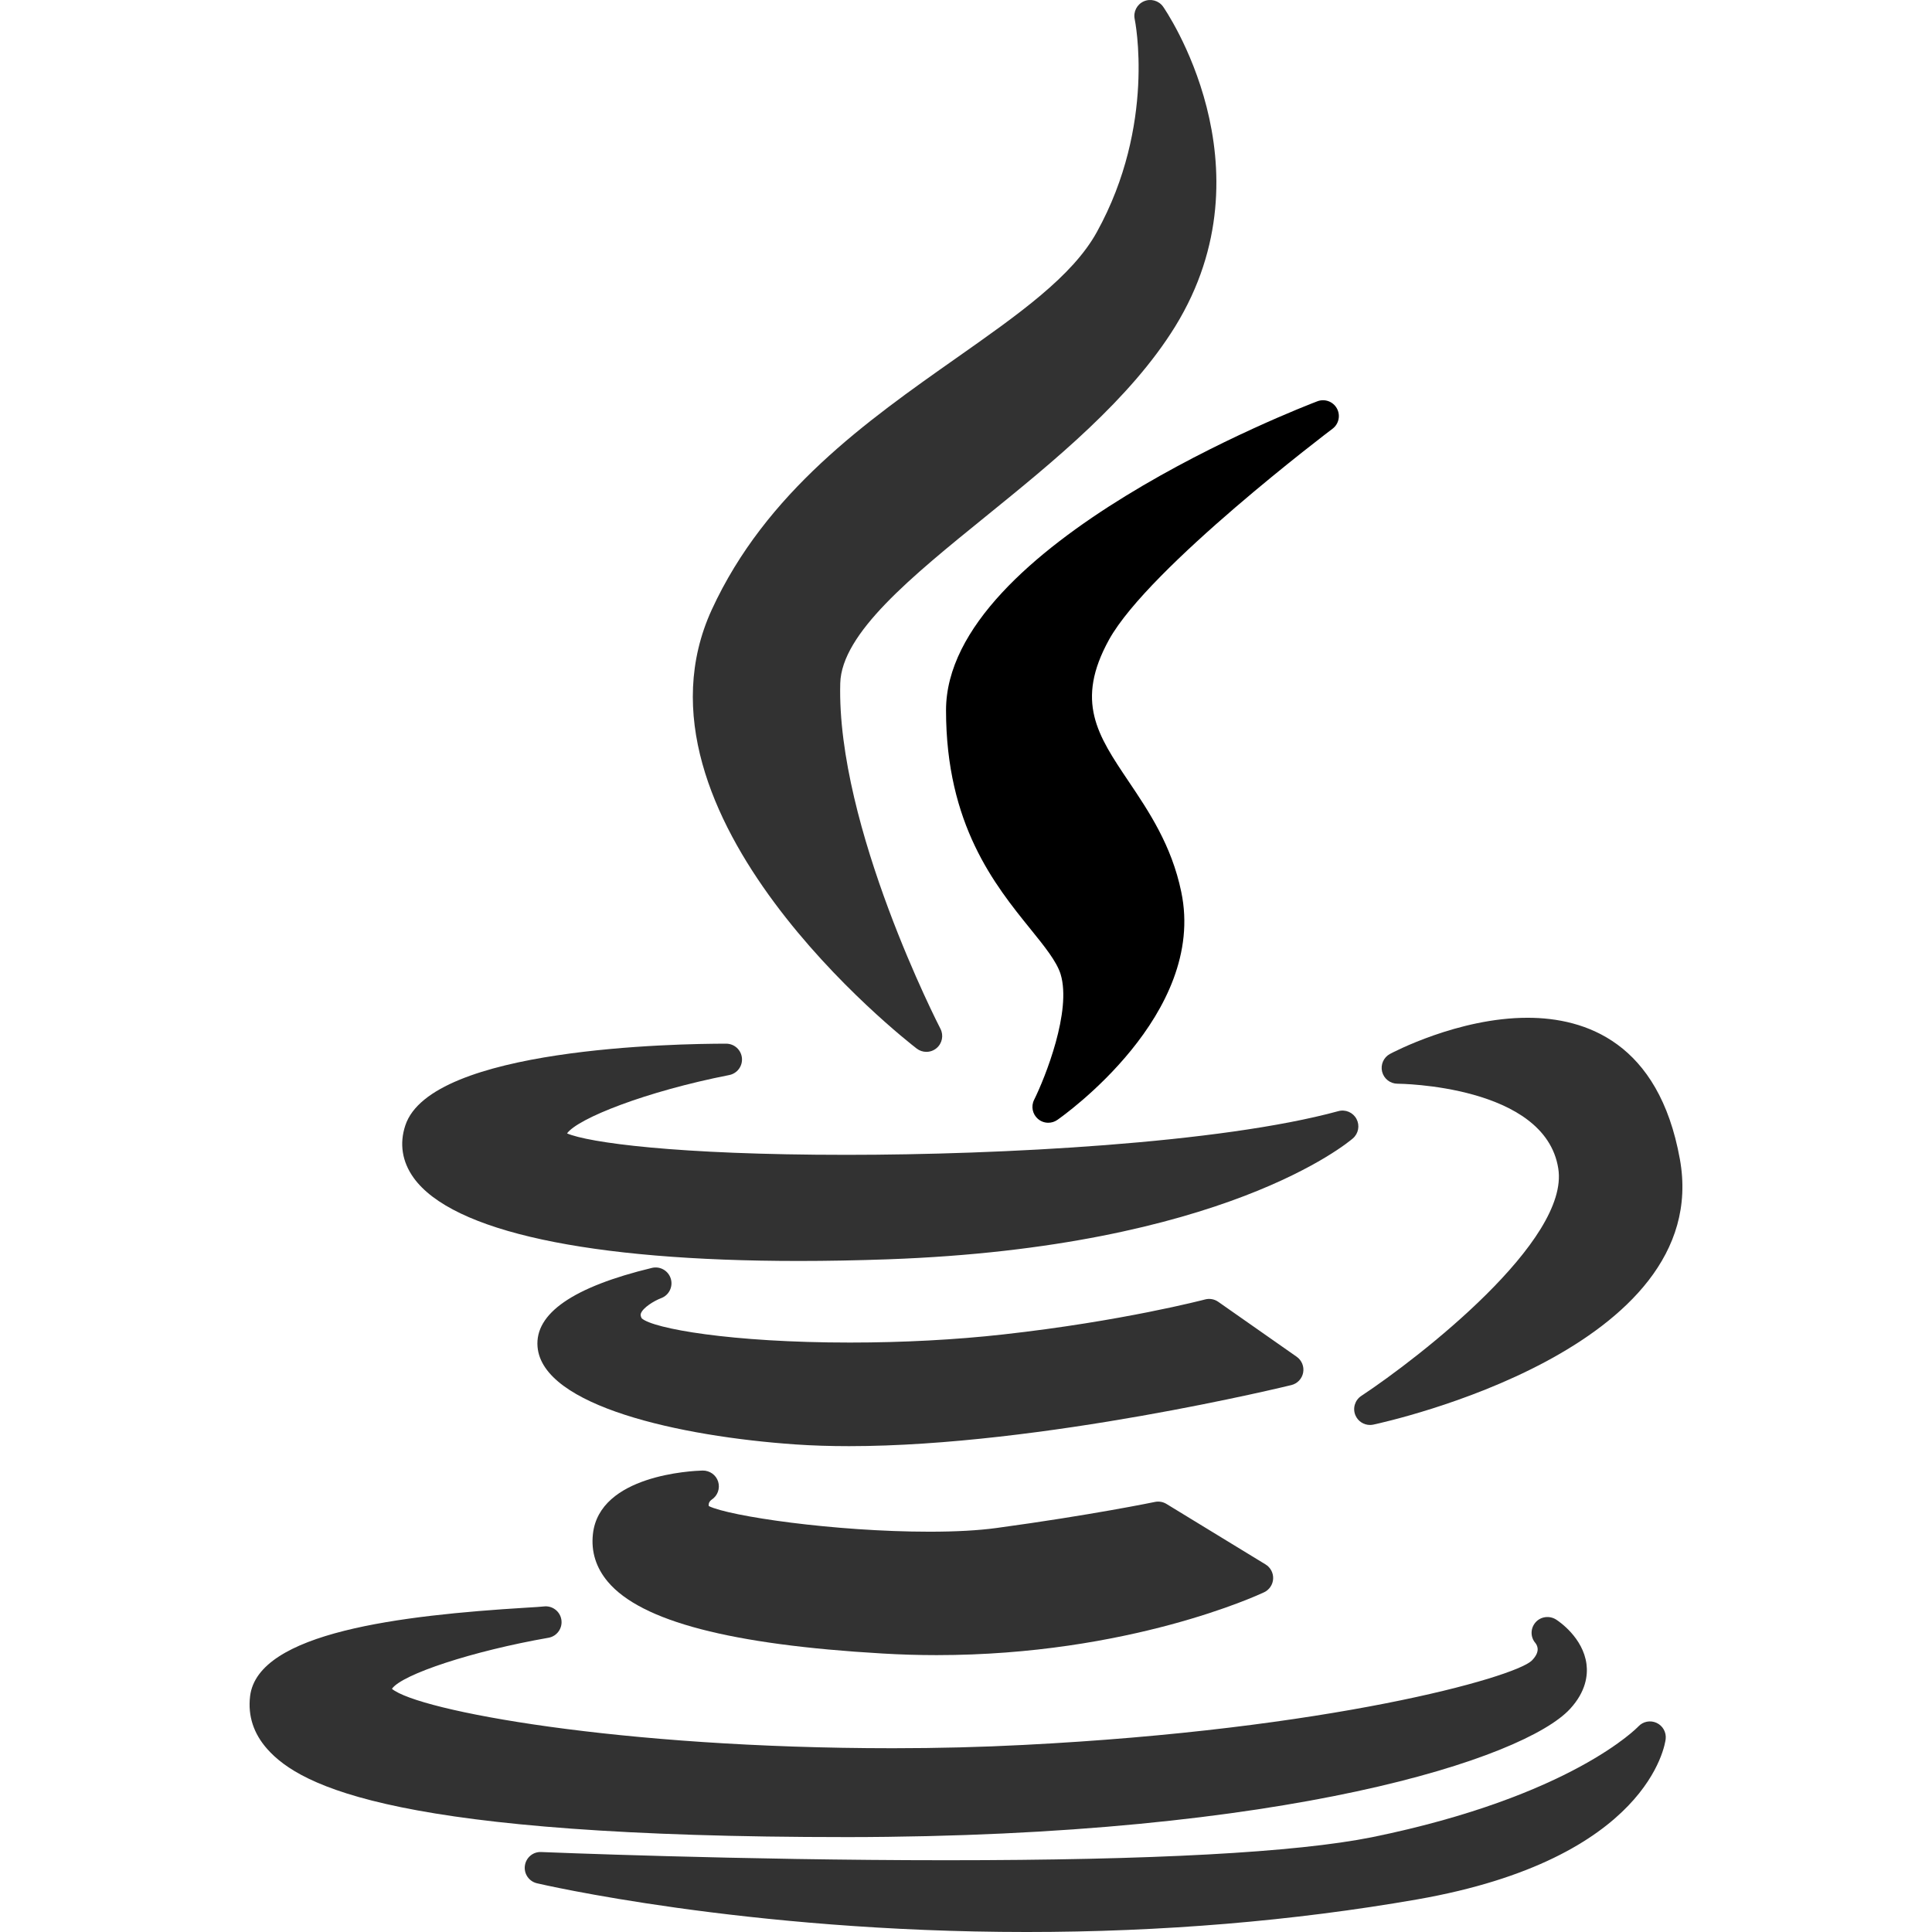
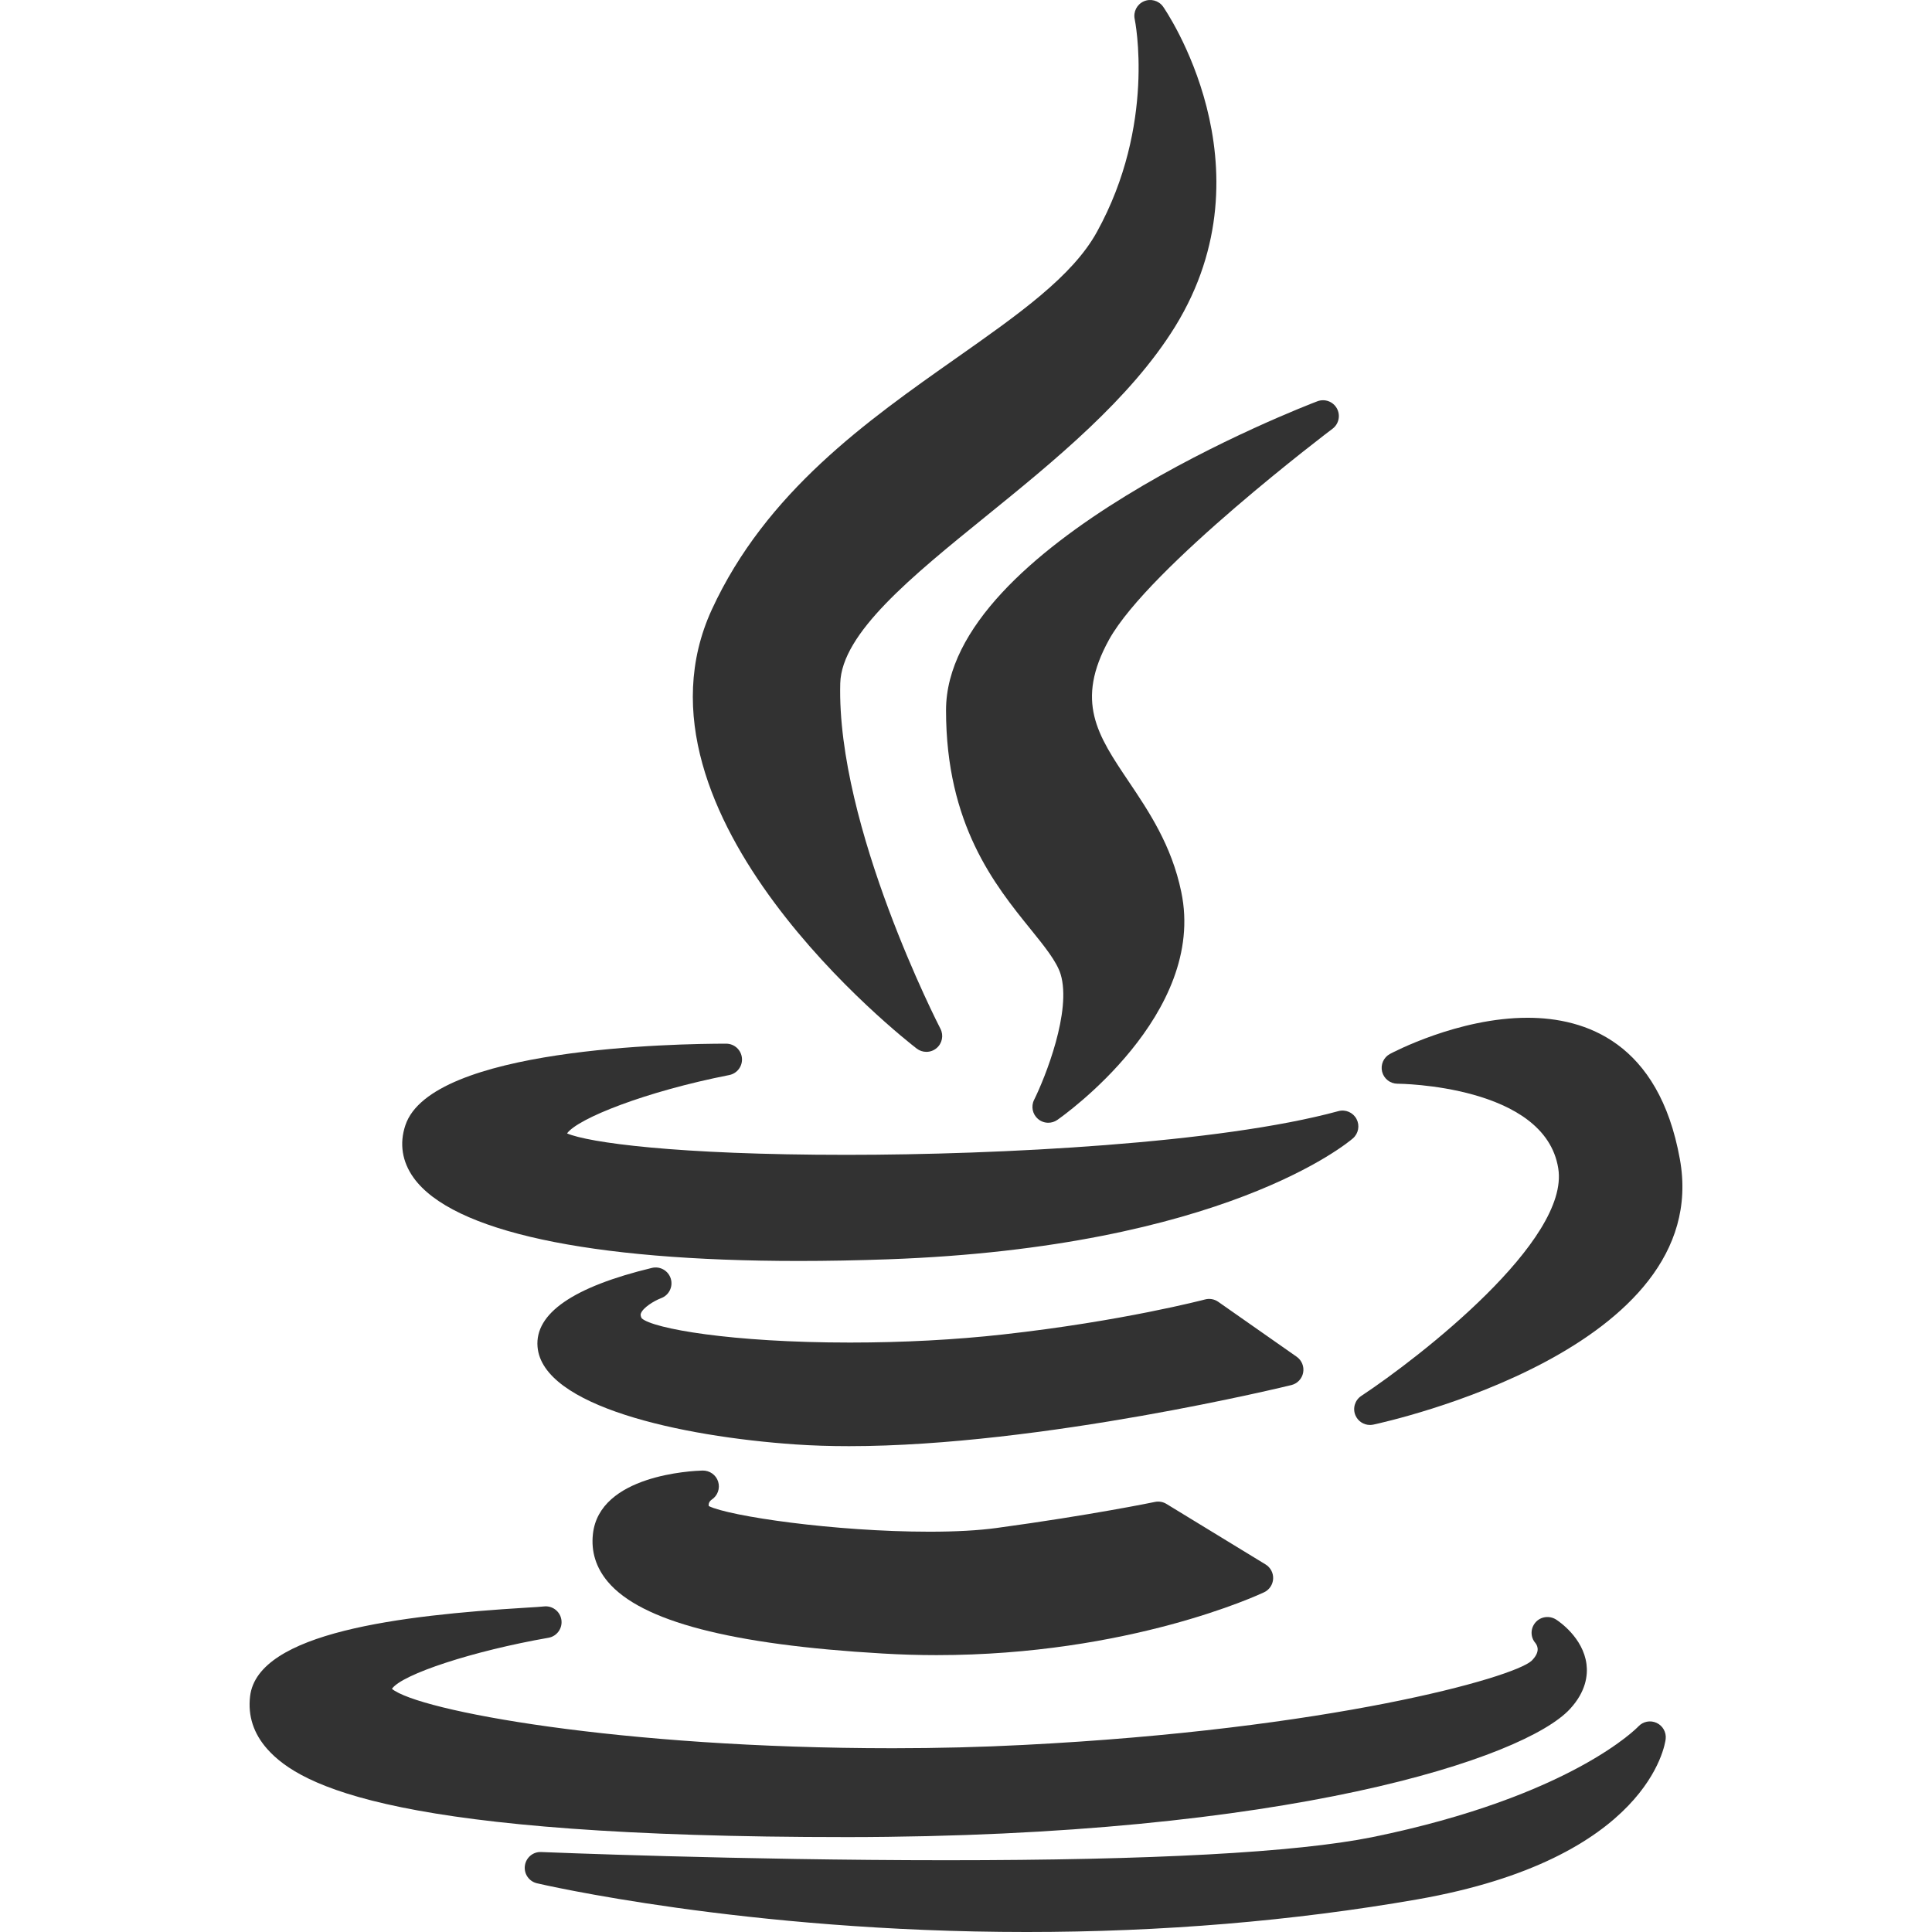
<svg xmlns="http://www.w3.org/2000/svg" version="1.1" id="Layer_1" x="0px" y="0px" viewBox="0 0 511.998 511.998" style="enable-background:new 0 0 511.998 511.998;" xml:space="preserve">
  <g>
    <path style="fill:rgb(50,50,50);" d="M253.464,94.869c-23.658,16.639-50.471,35.498-64.838,66.699   c-24.954,54.435,51.062,113.812,54.311,116.313c0.755,0.581,1.659,0.871,2.56,0.871c0.957,0,1.915-0.327,2.693-0.979   c1.509-1.262,1.937-3.406,1.031-5.152c-0.275-0.53-27.561-53.53-26.547-91.552c0.359-13.243,18.892-28.266,38.512-44.171   c17.97-14.568,38.34-31.079,50.258-50.394c26.164-42.516-2.916-84.322-3.213-84.74c-1.155-1.622-3.287-2.209-5.11-1.41   c-1.821,0.804-2.83,2.773-2.414,4.72c0.059,0.277,5.714,27.923-10.022,56.406C284.203,73.25,269.959,83.268,253.464,94.869z" />
-     <path style="fill:#rgb(50,50,50);" d="M353.137,113.617c1.669-1.257,2.159-3.55,1.15-5.38c-1.011-1.83-3.211-2.637-5.165-1.895   c-4.019,1.528-98.416,37.915-98.416,81.88c0,30.307,12.946,46.317,22.399,58.009c3.708,4.586,6.909,8.546,7.964,11.927   c2.97,9.743-4.066,27.353-7.025,33.317c-0.853,1.714-0.435,3.792,1.016,5.044c0.784,0.677,1.763,1.021,2.743,1.021   c0.834,0,1.672-0.248,2.396-0.752c1.623-1.128,39.667-28.026,32.844-60.433c-2.542-12.318-8.595-21.318-13.936-29.26   c-8.274-12.305-14.25-21.193-5.184-37.609C304.545,150.338,352.65,113.981,353.137,113.617z" />
+     <path style="fill:rgb(50,50,50);" d="M353.137,113.617c1.669-1.257,2.159-3.55,1.15-5.38c-1.011-1.83-3.211-2.637-5.165-1.895   c-4.019,1.528-98.416,37.915-98.416,81.88c0,30.307,12.946,46.317,22.399,58.009c3.708,4.586,6.909,8.546,7.964,11.927   c2.97,9.743-4.066,27.353-7.025,33.317c-0.853,1.714-0.435,3.792,1.016,5.044c0.784,0.677,1.763,1.021,2.743,1.021   c0.834,0,1.672-0.248,2.396-0.752c1.623-1.128,39.667-28.026,32.844-60.433c-2.542-12.318-8.595-21.318-13.936-29.26   c-8.274-12.305-14.25-21.193-5.184-37.609C304.545,150.338,352.65,113.981,353.137,113.617z" />
  </g>
  <g>
    <path style="fill:rgb(50,50,50);" d="M107.418,298.236c-1.618,4.845-0.854,9.651,2.207,13.903c10.233,14.207,46.48,22.029,102.068,22.029   c0.003,0,0.005,0,0.007,0c7.532,0,15.484-0.148,23.629-0.44c88.875-3.181,121.839-30.869,123.199-32.046   c1.482-1.283,1.878-3.419,0.957-5.147c-0.922-1.727-2.909-2.595-4.808-2.072c-31.301,8.546-89.748,11.58-130.288,11.58   c-45.363,0-68.465-3.268-74.121-5.681c2.902-3.985,20.802-11.101,42.983-15.464c2.12-0.416,3.577-2.374,3.367-4.524   s-2.016-3.79-4.177-3.79C179.439,276.584,114.234,277.628,107.418,298.236z" />
    <path style="fill:rgb(50,50,50);" d="M404.812,269.718c-18.331,0-35.714,9.188-36.446,9.577c-1.695,0.908-2.555,2.852-2.09,4.72   c0.467,1.865,2.144,3.176,4.067,3.178c0.389,0,39.102,0.317,42.608,22.436c3.106,19.082-36.629,50-52.202,60.304   c-1.682,1.113-2.335,3.263-1.554,5.123c0.665,1.583,2.206,2.573,3.868,2.573c0.29,0,0.584-0.03,0.876-0.092   c3.696-0.791,90.406-19.899,81.238-70.384C439.584,276.213,420.138,269.718,404.812,269.718z" />
    <path style="fill:rgb(50,50,50);" d="M345.347,363.755c0.302-1.617-0.371-3.262-1.717-4.207l-20.791-14.563   c-1.014-0.71-2.295-0.933-3.485-0.618c-0.217,0.055-21.959,5.771-53.525,9.276c-12.528,1.405-26.56,2.147-40.582,2.147   c-31.558,0-52.192-3.708-55.197-6.428c-0.398-0.764-0.272-1.111-0.201-1.304c0.546-1.518,3.472-3.322,5.358-4.036   c2.083-0.771,3.206-3.033,2.558-5.157c-0.646-2.127-2.837-3.378-4.999-2.859c-20.856,5.033-31.054,12.071-30.312,20.918   c1.318,15.686,37.65,23.737,68.365,25.865c4.417,0.302,9.194,0.455,14.195,0.455c0.003,0,0.005,0,0.008,0   c51.074,0,116.55-16.025,117.204-16.188C343.825,366.666,345.044,365.375,345.347,363.755z" />
    <path style="fill:rgb(50,50,50);" d="M188.602,397.419c1.575-1.024,2.273-2.971,1.714-4.764c-0.557-1.793-2.234-2.971-4.118-2.946   c-2.795,0.074-27.349,1.182-29.068,16.815c-0.52,4.672,0.818,8.941,3.979,12.686c8.816,10.448,32.614,16.658,72.741,18.984   c4.747,0.285,9.569,0.428,14.334,0.428c51.015,0,85.373-15.973,86.812-16.653c1.395-0.66,2.315-2.031,2.397-3.571   s-0.687-3.001-2.003-3.806l-26.275-16.04c-0.912-0.556-2.003-0.74-3.043-0.527c-0.166,0.035-16.849,3.495-42.026,6.913   c-4.764,0.648-10.73,0.977-17.73,0.977c-25.15,0-53.124-4.109-58.489-6.8C187.749,398.613,187.848,397.975,188.602,397.419z" />
    <path style="fill:rgb(50,50,50);" d="M224.408,486.85c116.854-0.099,179.571-20.88,191.653-33.957c4.277-4.626,4.739-9.006,4.376-11.867   c-0.898-7.04-7.311-11.35-8.038-11.818c-1.754-1.128-4.108-0.833-5.476,0.745c-1.365,1.578-1.397,3.884-0.027,5.461   c0.737,0.948,1.163,2.535-0.992,4.692c-4.83,4.511-53.545,18.204-134.656,22.318c-11.111,0.577-22.765,0.871-34.636,0.873   c-72.623,0-125.772-9.948-132.749-15.744c2.689-3.864,21.489-10.037,41.482-13.529c2.253-0.393,3.775-2.516,3.426-4.776   c-0.349-2.259-2.432-3.814-4.709-3.519c-0.564,0.077-2.478,0.191-4.694,0.327c-32.988,2.014-71.109,6.503-73.098,23.5   c-0.604,5.179,0.935,9.881,4.576,13.973c8.909,10.01,34.516,23.319,153.558,23.319C224.406,486.85,224.406,486.85,224.408,486.85z" />
    <path style="fill:rgb(50,50,50);" d="M439.013,456.578c-1.652-0.764-3.604-0.378-4.836,0.952c-0.171,0.185-17.74,18.556-70.564,29.344   c-20.223,4.052-58.183,6.107-112.826,6.107c-54.745,0-106.838-2.154-107.357-2.176c-2.176-0.106-4.037,1.476-4.333,3.618   c-0.297,2.14,1.083,4.158,3.184,4.658c0.542,0.128,55.135,12.918,129.779,12.918c35.801,0,70.639-2.907,103.548-8.645   c61.361-10.757,65.657-41.183,65.81-42.473C441.632,459.078,440.662,457.342,439.013,456.578z" />
  </g>
  <g>
</g>
  <g>
</g>
  <g>
</g>
  <g>
</g>
  <g>
</g>
  <g>
</g>
  <g>
</g>
  <g>
</g>
  <g>
</g>
  <g>
</g>
  <g>
</g>
  <g>
</g>
  <g>
</g>
  <g>
</g>
  <g>
</g>
</svg>
